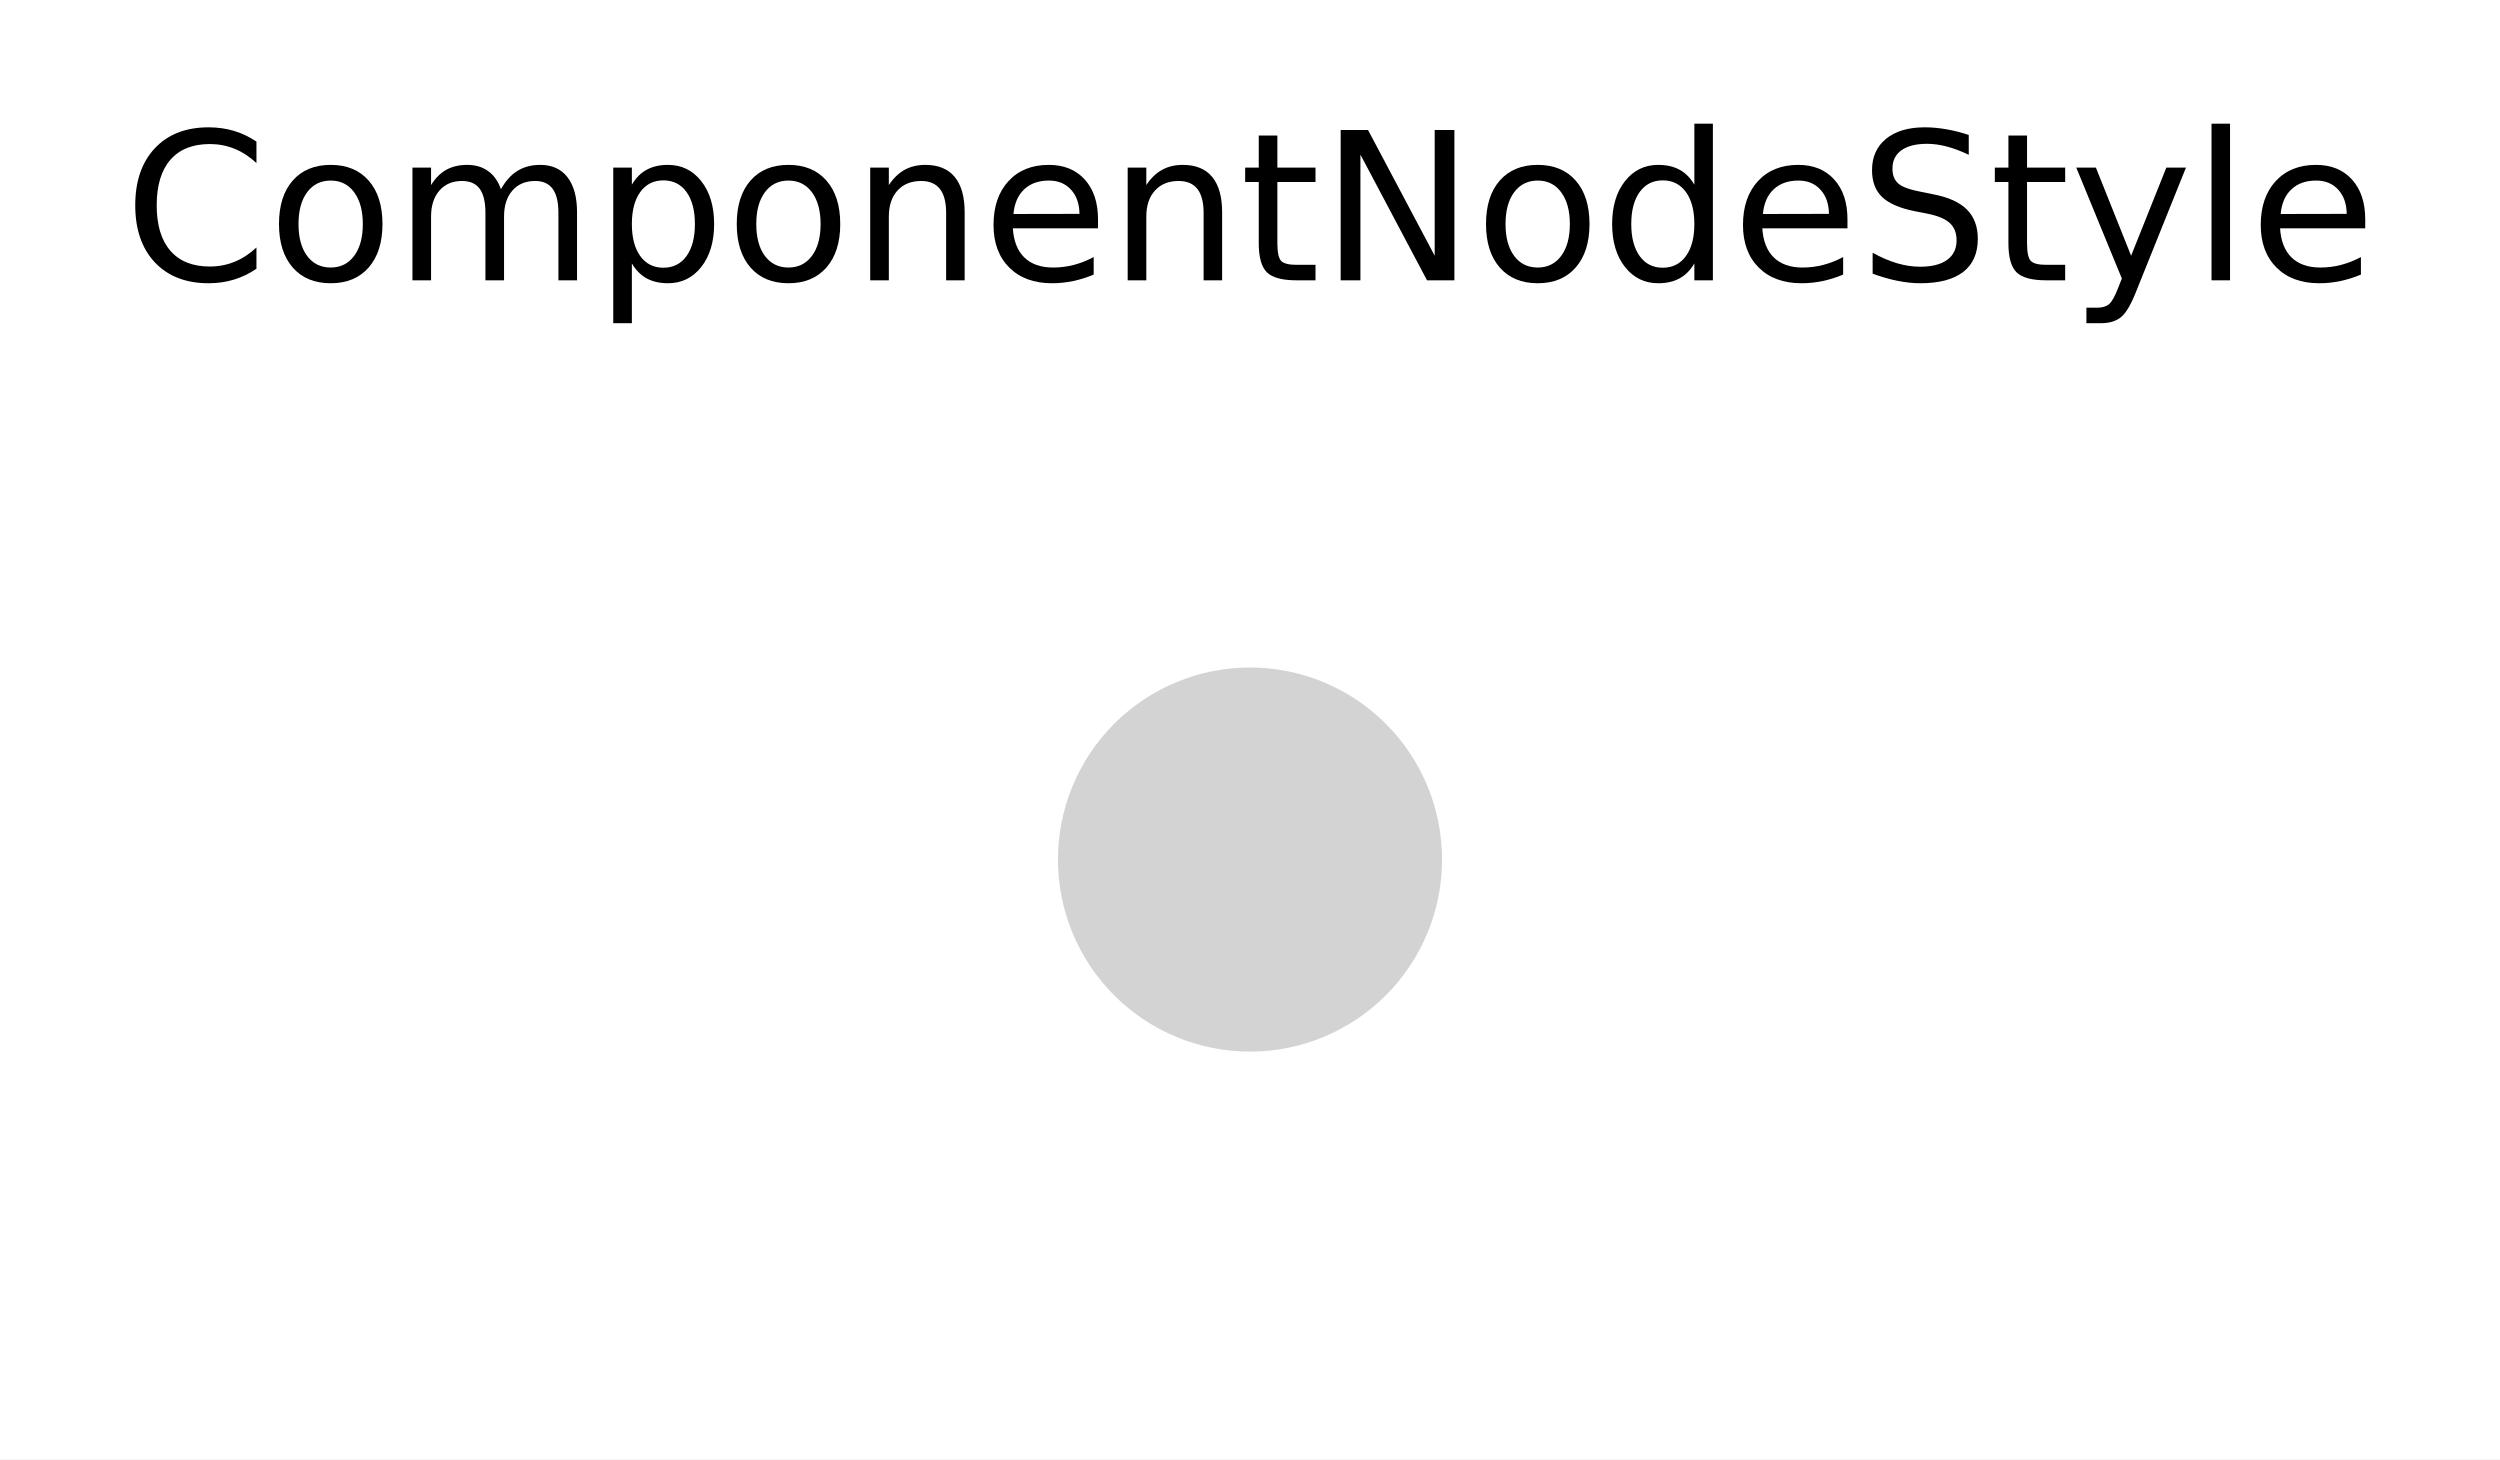
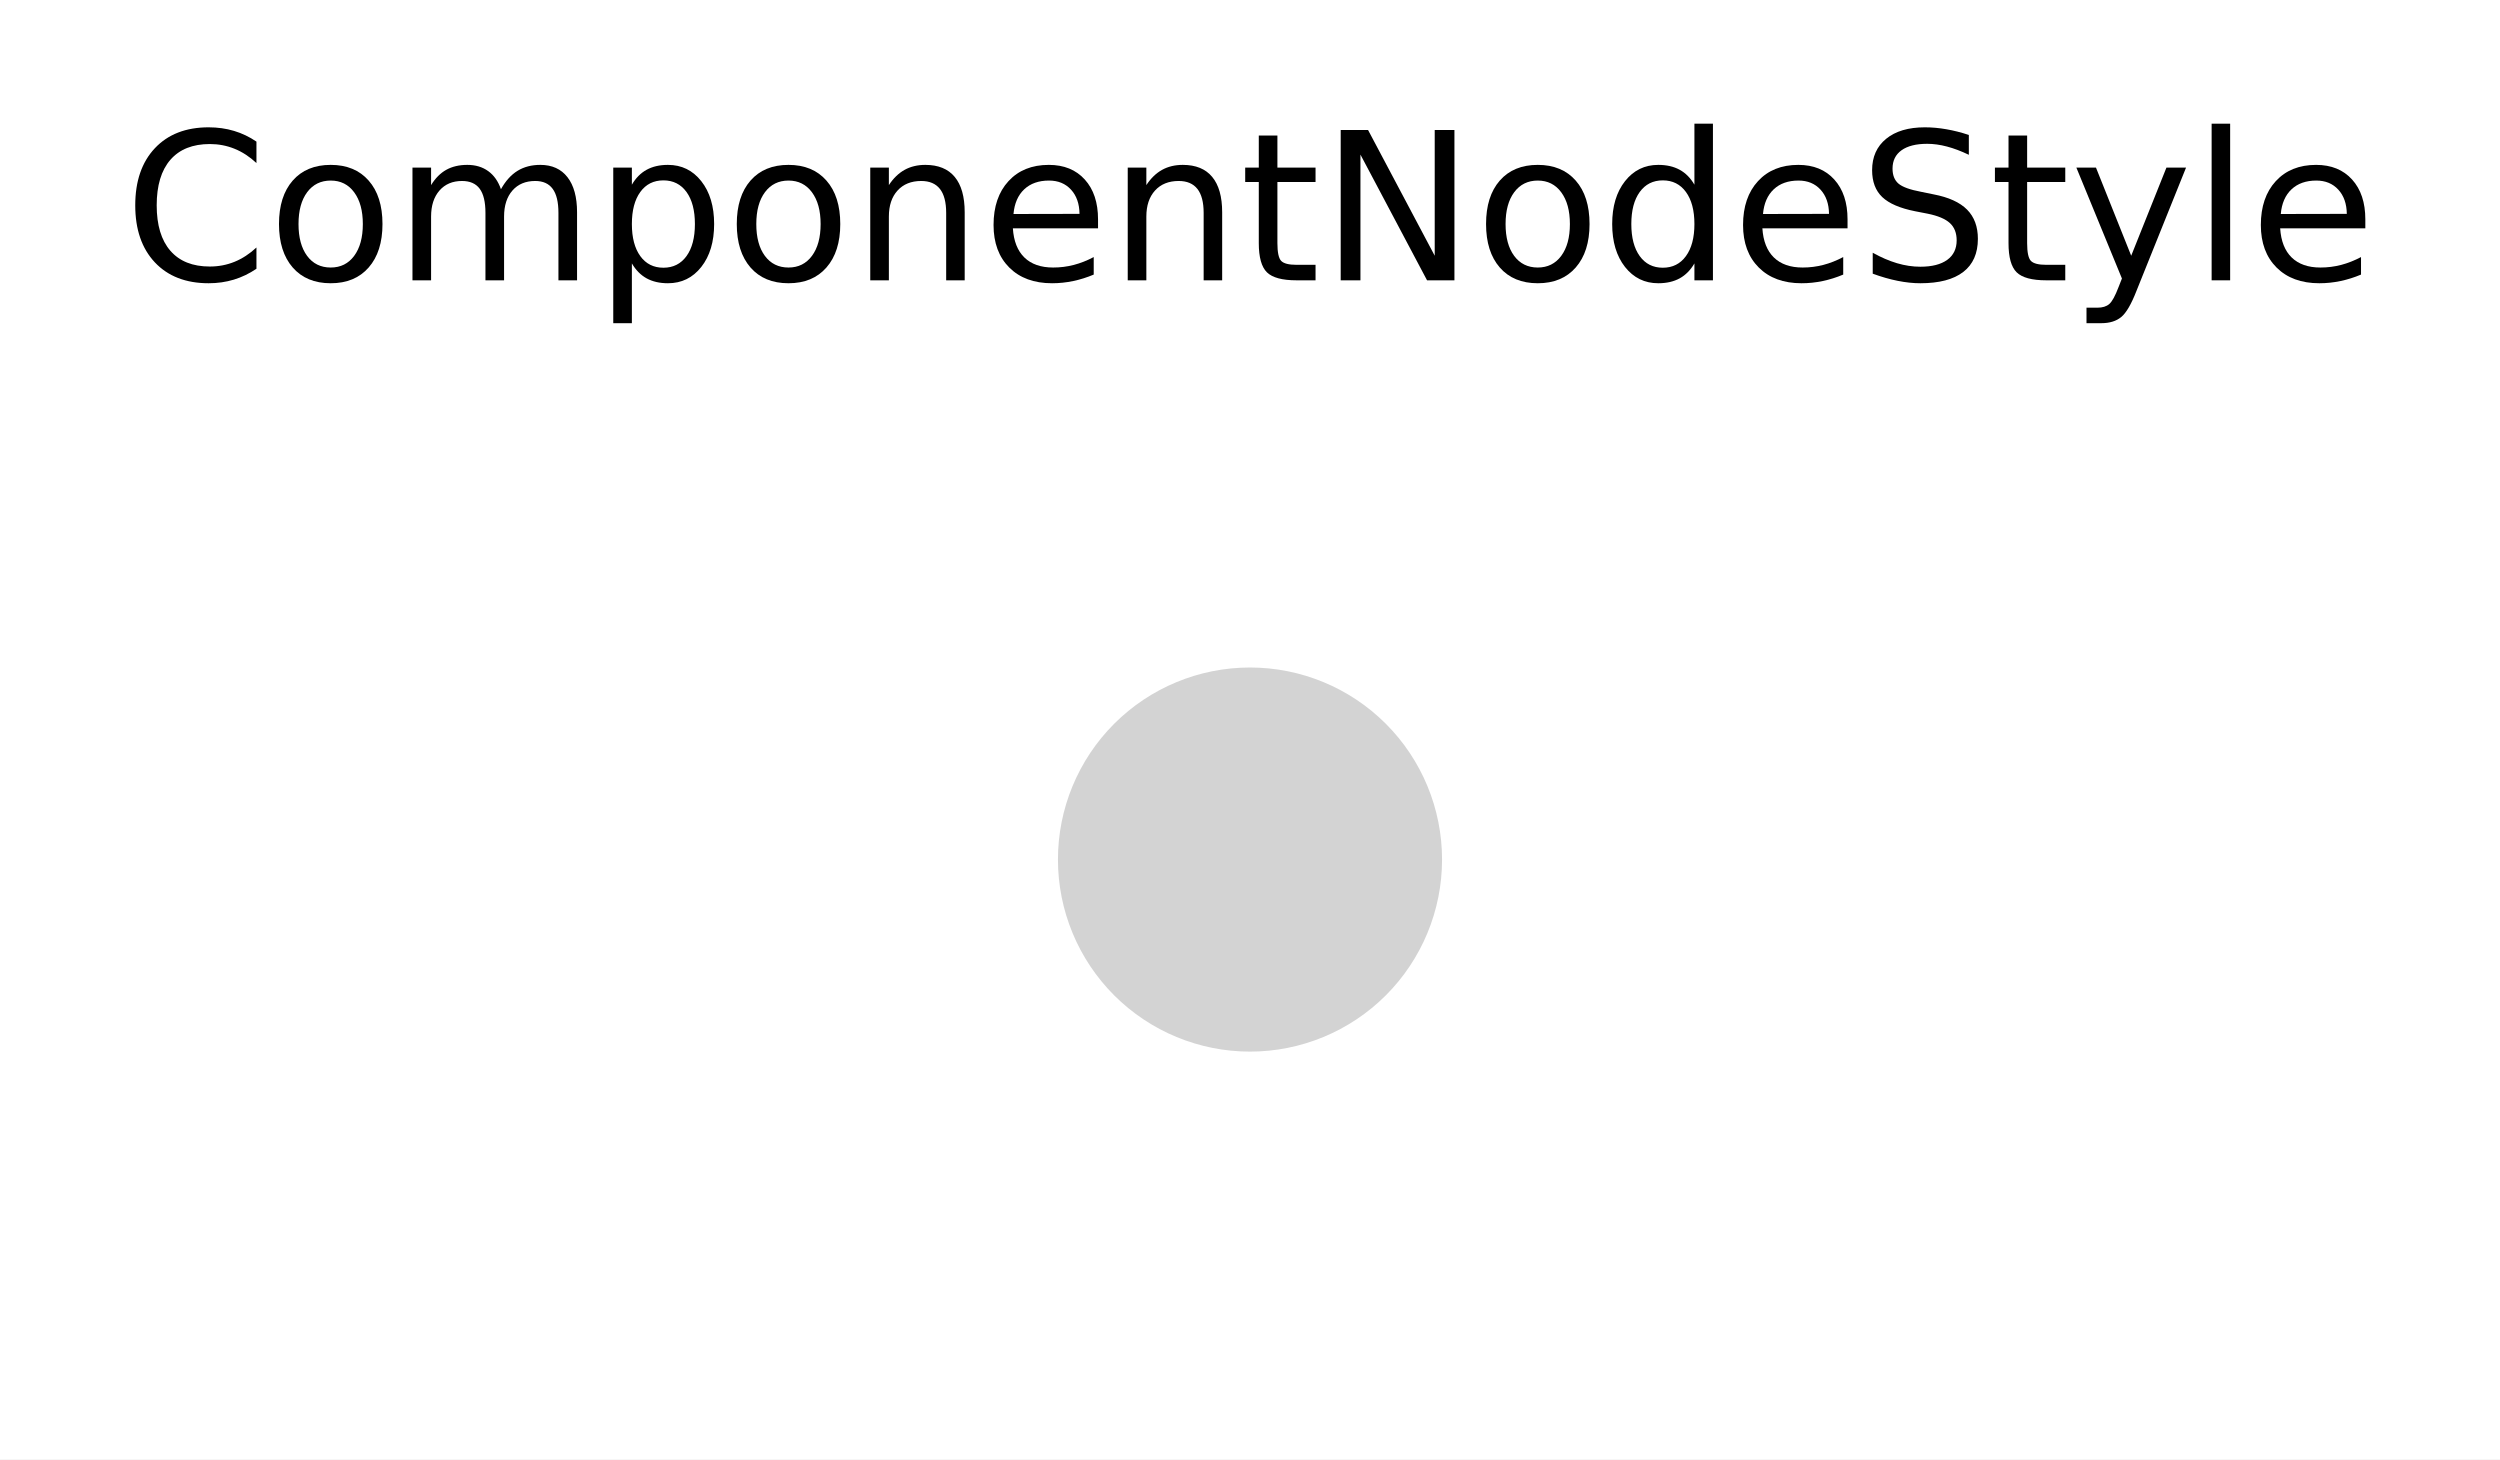
<svg xmlns="http://www.w3.org/2000/svg" xmlns:xlink="http://www.w3.org/1999/xlink" width="145.534pt" height="84.958pt" viewBox="0 0 145.534 84.958" version="1.1">
  <defs>
    <style type="text/css">*{stroke-linejoin: round; stroke-linecap: butt}</style>
  </defs>
  <g id="figure_1">
    <g id="patch_1">
      <path d="M 0 84.958  L 145.534 84.958  L 145.534 0  L 0 0  z " style="fill: #ffffff" />
    </g>
    <g id="axes_1">
      <g id="PathCollection_1">
        <defs>
-           <path id="m225ee44cde" d="M 0 11.18  C 2.965 11.18 5.809 10.002 7.906 7.906  C 10.002 5.809 11.18 2.965 11.18 0  C 11.18 -2.965 10.002 -5.809 7.906 -7.906  C 5.809 -10.002 2.965 -11.18 0 -11.18  C -2.965 -11.18 -5.809 -10.002 -7.906 -7.906  C -10.002 -5.809 -11.18 -2.965 -11.18 0  C -11.18 2.965 -10.002 5.809 -7.906 7.906  C -5.809 10.002 -2.965 11.18 0 11.18  z " />
+           <path id="m9252f81ec3" d="M 0 11.18  C 2.965 11.18 5.809 10.002 7.906 7.906  C 10.002 5.809 11.18 2.965 11.18 0  C 11.18 -2.965 10.002 -5.809 7.906 -7.906  C 5.809 -10.002 2.965 -11.18 0 -11.18  C -2.965 -11.18 -5.809 -10.002 -7.906 -7.906  C -10.002 -5.809 -11.18 -2.965 -11.18 0  C -11.18 2.965 -10.002 5.809 -7.906 7.906  C -5.809 10.002 -2.965 11.18 0 11.18  z " />
        </defs>
-         <g clip-path="url(#pbae2bb7f8f)">
-           <use xlink:href="#m225ee44cde" x="72.767" y="50.038" style="fill: #d3d3d3" />
+         <g clip-path="url(#p7b18cc6a1e)">
+           <use xlink:href="#m9252f81ec3" x="72.767" y="50.038" style="fill: #d3d3d3" />
        </g>
      </g>
      <g id="text_1">
        <g transform="translate(7.2 16.31812) scale(0.12 -0.12)">
          <defs>
-             <path id="DejaVuSans-43" d="M 4122 4306  L 4122 3641  Q 3803 3938 3442 4084  Q 3081 4231 2675 4231  Q 1875 4231 1450 3742  Q 1025 3253 1025 2328  Q 1025 1406 1450 917  Q 1875 428 2675 428  Q 3081 428 3442 575  Q 3803 722 4122 1019  L 4122 359  Q 3791 134 3420 21  Q 3050 -91 2638 -91  Q 1578 -91 968 557  Q 359 1206 359 2328  Q 359 3453 968 4101  Q 1578 4750 2638 4750  Q 3056 4750 3426 4639  Q 3797 4528 4122 4306  z " transform="scale(0.015625)" />
-             <path id="DejaVuSans-6f" d="M 1959 3097  Q 1497 3097 1228 2736  Q 959 2375 959 1747  Q 959 1119 1226 758  Q 1494 397 1959 397  Q 2419 397 2687 759  Q 2956 1122 2956 1747  Q 2956 2369 2687 2733  Q 2419 3097 1959 3097  z M 1959 3584  Q 2709 3584 3137 3096  Q 3566 2609 3566 1747  Q 3566 888 3137 398  Q 2709 -91 1959 -91  Q 1206 -91 779 398  Q 353 888 353 1747  Q 353 2609 779 3096  Q 1206 3584 1959 3584  z " transform="scale(0.015625)" />
-             <path id="DejaVuSans-6d" d="M 3328 2828  Q 3544 3216 3844 3400  Q 4144 3584 4550 3584  Q 5097 3584 5394 3201  Q 5691 2819 5691 2113  L 5691 0  L 5113 0  L 5113 2094  Q 5113 2597 4934 2840  Q 4756 3084 4391 3084  Q 3944 3084 3684 2787  Q 3425 2491 3425 1978  L 3425 0  L 2847 0  L 2847 2094  Q 2847 2600 2669 2842  Q 2491 3084 2119 3084  Q 1678 3084 1418 2786  Q 1159 2488 1159 1978  L 1159 0  L 581 0  L 581 3500  L 1159 3500  L 1159 2956  Q 1356 3278 1631 3431  Q 1906 3584 2284 3584  Q 2666 3584 2933 3390  Q 3200 3197 3328 2828  z " transform="scale(0.015625)" />
-             <path id="DejaVuSans-70" d="M 1159 525  L 1159 -1331  L 581 -1331  L 581 3500  L 1159 3500  L 1159 2969  Q 1341 3281 1617 3432  Q 1894 3584 2278 3584  Q 2916 3584 3314 3078  Q 3713 2572 3713 1747  Q 3713 922 3314 415  Q 2916 -91 2278 -91  Q 1894 -91 1617 61  Q 1341 213 1159 525  z M 3116 1747  Q 3116 2381 2855 2742  Q 2594 3103 2138 3103  Q 1681 3103 1420 2742  Q 1159 2381 1159 1747  Q 1159 1113 1420 752  Q 1681 391 2138 391  Q 2594 391 2855 752  Q 3116 1113 3116 1747  z " transform="scale(0.015625)" />
-             <path id="DejaVuSans-6e" d="M 3513 2113  L 3513 0  L 2938 0  L 2938 2094  Q 2938 2591 2744 2837  Q 2550 3084 2163 3084  Q 1697 3084 1428 2787  Q 1159 2491 1159 1978  L 1159 0  L 581 0  L 581 3500  L 1159 3500  L 1159 2956  Q 1366 3272 1645 3428  Q 1925 3584 2291 3584  Q 2894 3584 3203 3211  Q 3513 2838 3513 2113  z " transform="scale(0.015625)" />
-             <path id="DejaVuSans-65" d="M 3597 1894  L 3597 1613  L 953 1613  Q 991 1019 1311 708  Q 1631 397 2203 397  Q 2534 397 2845 478  Q 3156 559 3463 722  L 3463 178  Q 3153 47 2828 -22  Q 2503 -91 2169 -91  Q 1331 -91 842 396  Q 353 884 353 1716  Q 353 2575 817 3079  Q 1281 3584 2069 3584  Q 2775 3584 3186 3129  Q 3597 2675 3597 1894  z M 3022 2063  Q 3016 2534 2758 2815  Q 2500 3097 2075 3097  Q 1594 3097 1305 2825  Q 1016 2553 972 2059  L 3022 2063  z " transform="scale(0.015625)" />
-             <path id="DejaVuSans-74" d="M 1172 4494  L 1172 3500  L 2356 3500  L 2356 3053  L 1172 3053  L 1172 1153  Q 1172 725 1289 603  Q 1406 481 1766 481  L 2356 481  L 2356 0  L 1766 0  Q 1100 0 847 248  Q 594 497 594 1153  L 594 3053  L 172 3053  L 172 3500  L 594 3500  L 594 4494  L 1172 4494  z " transform="scale(0.015625)" />
-             <path id="DejaVuSans-4e" d="M 628 4666  L 1478 4666  L 3547 763  L 3547 4666  L 4159 4666  L 4159 0  L 3309 0  L 1241 3903  L 1241 0  L 628 0  L 628 4666  z " transform="scale(0.015625)" />
-             <path id="DejaVuSans-64" d="M 2906 2969  L 2906 4863  L 3481 4863  L 3481 0  L 2906 0  L 2906 525  Q 2725 213 2448 61  Q 2172 -91 1784 -91  Q 1150 -91 751 415  Q 353 922 353 1747  Q 353 2572 751 3078  Q 1150 3584 1784 3584  Q 2172 3584 2448 3432  Q 2725 3281 2906 2969  z M 947 1747  Q 947 1113 1208 752  Q 1469 391 1925 391  Q 2381 391 2643 752  Q 2906 1113 2906 1747  Q 2906 2381 2643 2742  Q 2381 3103 1925 3103  Q 1469 3103 1208 2742  Q 947 2381 947 1747  z " transform="scale(0.015625)" />
-             <path id="DejaVuSans-53" d="M 3425 4513  L 3425 3897  Q 3066 4069 2747 4153  Q 2428 4238 2131 4238  Q 1616 4238 1336 4038  Q 1056 3838 1056 3469  Q 1056 3159 1242 3001  Q 1428 2844 1947 2747  L 2328 2669  Q 3034 2534 3370 2195  Q 3706 1856 3706 1288  Q 3706 609 3251 259  Q 2797 -91 1919 -91  Q 1588 -91 1214 -16  Q 841 59 441 206  L 441 856  Q 825 641 1194 531  Q 1563 422 1919 422  Q 2459 422 2753 634  Q 3047 847 3047 1241  Q 3047 1584 2836 1778  Q 2625 1972 2144 2069  L 1759 2144  Q 1053 2284 737 2584  Q 422 2884 422 3419  Q 422 4038 858 4394  Q 1294 4750 2059 4750  Q 2388 4750 2728 4690  Q 3069 4631 3425 4513  z " transform="scale(0.015625)" />
-             <path id="DejaVuSans-79" d="M 2059 -325  Q 1816 -950 1584 -1140  Q 1353 -1331 966 -1331  L 506 -1331  L 506 -850  L 844 -850  Q 1081 -850 1212 -737  Q 1344 -625 1503 -206  L 1606 56  L 191 3500  L 800 3500  L 1894 763  L 2988 3500  L 3597 3500  L 2059 -325  z " transform="scale(0.015625)" />
-             <path id="DejaVuSans-6c" d="M 603 4863  L 1178 4863  L 1178 0  L 603 0  L 603 4863  z " transform="scale(0.015625)" />
+             <path id="DejaVuSans-26" d="M 4122 4306  L 4122 3641  Q 3803 3938 3442 4084  Q 3081 4231 2675 4231  Q 1875 4231 1450 3742  Q 1025 3253 1025 2328  Q 1025 1406 1450 917  Q 1875 428 2675 428  Q 3081 428 3442 575  Q 3803 722 4122 1019  L 4122 359  Q 3791 134 3420 21  Q 3050 -91 2638 -91  Q 1578 -91 968 557  Q 359 1206 359 2328  Q 359 3453 968 4101  Q 1578 4750 2638 4750  Q 3056 4750 3426 4639  Q 3797 4528 4122 4306  z " transform="scale(0.015625)" />
+             <path id="DejaVuSans-52" d="M 1959 3097  Q 1497 3097 1228 2736  Q 959 2375 959 1747  Q 959 1119 1226 758  Q 1494 397 1959 397  Q 2419 397 2687 759  Q 2956 1122 2956 1747  Q 2956 2369 2687 2733  Q 2419 3097 1959 3097  z M 1959 3584  Q 2709 3584 3137 3096  Q 3566 2609 3566 1747  Q 3566 888 3137 398  Q 2709 -91 1959 -91  Q 1206 -91 779 398  Q 353 888 353 1747  Q 353 2609 779 3096  Q 1206 3584 1959 3584  z " transform="scale(0.015625)" />
+             <path id="DejaVuSans-50" d="M 3328 2828  Q 3544 3216 3844 3400  Q 4144 3584 4550 3584  Q 5097 3584 5394 3201  Q 5691 2819 5691 2113  L 5691 0  L 5113 0  L 5113 2094  Q 5113 2597 4934 2840  Q 4756 3084 4391 3084  Q 3944 3084 3684 2787  Q 3425 2491 3425 1978  L 3425 0  L 2847 0  L 2847 2094  Q 2847 2600 2669 2842  Q 2491 3084 2119 3084  Q 1678 3084 1418 2786  Q 1159 2488 1159 1978  L 1159 0  L 581 0  L 581 3500  L 1159 3500  L 1159 2956  Q 1356 3278 1631 3431  Q 1906 3584 2284 3584  Q 2666 3584 2933 3390  Q 3200 3197 3328 2828  z " transform="scale(0.015625)" />
+             <path id="DejaVuSans-53" d="M 1159 525  L 1159 -1331  L 581 -1331  L 581 3500  L 1159 3500  L 1159 2969  Q 1341 3281 1617 3432  Q 1894 3584 2278 3584  Q 2916 3584 3314 3078  Q 3713 2572 3713 1747  Q 3713 922 3314 415  Q 2916 -91 2278 -91  Q 1894 -91 1617 61  Q 1341 213 1159 525  z M 3116 1747  Q 3116 2381 2855 2742  Q 2594 3103 2138 3103  Q 1681 3103 1420 2742  Q 1159 2381 1159 1747  Q 1159 1113 1420 752  Q 1681 391 2138 391  Q 2594 391 2855 752  Q 3116 1113 3116 1747  z " transform="scale(0.015625)" />
+             <path id="DejaVuSans-51" d="M 3513 2113  L 3513 0  L 2938 0  L 2938 2094  Q 2938 2591 2744 2837  Q 2550 3084 2163 3084  Q 1697 3084 1428 2787  Q 1159 2491 1159 1978  L 1159 0  L 581 0  L 581 3500  L 1159 3500  L 1159 2956  Q 1366 3272 1645 3428  Q 1925 3584 2291 3584  Q 2894 3584 3203 3211  Q 3513 2838 3513 2113  z " transform="scale(0.015625)" />
+             <path id="DejaVuSans-48" d="M 3597 1894  L 3597 1613  L 953 1613  Q 991 1019 1311 708  Q 1631 397 2203 397  Q 2534 397 2845 478  Q 3156 559 3463 722  L 3463 178  Q 3153 47 2828 -22  Q 2503 -91 2169 -91  Q 1331 -91 842 396  Q 353 884 353 1716  Q 353 2575 817 3079  Q 1281 3584 2069 3584  Q 2775 3584 3186 3129  Q 3597 2675 3597 1894  z M 3022 2063  Q 3016 2534 2758 2815  Q 2500 3097 2075 3097  Q 1594 3097 1305 2825  Q 1016 2553 972 2059  L 3022 2063  z " transform="scale(0.015625)" />
+             <path id="DejaVuSans-57" d="M 1172 4494  L 1172 3500  L 2356 3500  L 2356 3053  L 1172 3053  L 1172 1153  Q 1172 725 1289 603  Q 1406 481 1766 481  L 2356 481  L 2356 0  L 1766 0  Q 1100 0 847 248  Q 594 497 594 1153  L 594 3053  L 172 3053  L 172 3500  L 594 3500  L 594 4494  L 1172 4494  z " transform="scale(0.015625)" />
+             <path id="DejaVuSans-31" d="M 628 4666  L 1478 4666  L 3547 763  L 3547 4666  L 4159 4666  L 4159 0  L 3309 0  L 1241 3903  L 1241 0  L 628 0  L 628 4666  z " transform="scale(0.015625)" />
+             <path id="DejaVuSans-47" d="M 2906 2969  L 2906 4863  L 3481 4863  L 3481 0  L 2906 0  L 2906 525  Q 2725 213 2448 61  Q 2172 -91 1784 -91  Q 1150 -91 751 415  Q 353 922 353 1747  Q 353 2572 751 3078  Q 1150 3584 1784 3584  Q 2172 3584 2448 3432  Q 2725 3281 2906 2969  z M 947 1747  Q 947 1113 1208 752  Q 1469 391 1925 391  Q 2381 391 2643 752  Q 2906 1113 2906 1747  Q 2906 2381 2643 2742  Q 2381 3103 1925 3103  Q 1469 3103 1208 2742  Q 947 2381 947 1747  z " transform="scale(0.015625)" />
+             <path id="DejaVuSans-36" d="M 3425 4513  L 3425 3897  Q 3066 4069 2747 4153  Q 2428 4238 2131 4238  Q 1616 4238 1336 4038  Q 1056 3838 1056 3469  Q 1056 3159 1242 3001  Q 1428 2844 1947 2747  L 2328 2669  Q 3034 2534 3370 2195  Q 3706 1856 3706 1288  Q 3706 609 3251 259  Q 2797 -91 1919 -91  Q 1588 -91 1214 -16  Q 841 59 441 206  L 441 856  Q 825 641 1194 531  Q 1563 422 1919 422  Q 2459 422 2753 634  Q 3047 847 3047 1241  Q 3047 1584 2836 1778  Q 2625 1972 2144 2069  L 1759 2144  Q 1053 2284 737 2584  Q 422 2884 422 3419  Q 422 4038 858 4394  Q 1294 4750 2059 4750  Q 2388 4750 2728 4690  Q 3069 4631 3425 4513  z " transform="scale(0.015625)" />
+             <path id="DejaVuSans-5c" d="M 2059 -325  Q 1816 -950 1584 -1140  Q 1353 -1331 966 -1331  L 506 -1331  L 506 -850  L 844 -850  Q 1081 -850 1212 -737  Q 1344 -625 1503 -206  L 1606 56  L 191 3500  L 800 3500  L 1894 763  L 2988 3500  L 3597 3500  L 2059 -325  z " transform="scale(0.015625)" />
+             <path id="DejaVuSans-4f" d="M 603 4863  L 1178 4863  L 1178 0  L 603 0  L 603 4863  z " transform="scale(0.015625)" />
          </defs>
-           <use xlink:href="#DejaVuSans-43" />
-           <use xlink:href="#DejaVuSans-6f" transform="translate(69.82422 0)" />
-           <use xlink:href="#DejaVuSans-6d" transform="translate(131.0059 0)" />
-           <use xlink:href="#DejaVuSans-70" transform="translate(228.418 0)" />
-           <use xlink:href="#DejaVuSans-6f" transform="translate(291.8945 0)" />
-           <use xlink:href="#DejaVuSans-6e" transform="translate(353.0762 0)" />
-           <use xlink:href="#DejaVuSans-65" transform="translate(416.4551 0)" />
-           <use xlink:href="#DejaVuSans-6e" transform="translate(477.9785 0)" />
-           <use xlink:href="#DejaVuSans-74" transform="translate(541.3574 0)" />
-           <use xlink:href="#DejaVuSans-4e" transform="translate(580.5664 0)" />
-           <use xlink:href="#DejaVuSans-6f" transform="translate(655.3711 0)" />
-           <use xlink:href="#DejaVuSans-64" transform="translate(716.5527 0)" />
-           <use xlink:href="#DejaVuSans-65" transform="translate(780.0293 0)" />
-           <use xlink:href="#DejaVuSans-53" transform="translate(841.5527 0)" />
-           <use xlink:href="#DejaVuSans-74" transform="translate(905.0293 0)" />
-           <use xlink:href="#DejaVuSans-79" transform="translate(944.2383 0)" />
-           <use xlink:href="#DejaVuSans-6c" transform="translate(1003.418 0)" />
-           <use xlink:href="#DejaVuSans-65" transform="translate(1031.201 0)" />
+           <use xlink:href="#DejaVuSans-26" />
+           <use xlink:href="#DejaVuSans-52" transform="translate(69.82812 0)" />
+           <use xlink:href="#DejaVuSans-50" transform="translate(131.0156 0)" />
+           <use xlink:href="#DejaVuSans-53" transform="translate(228.4219 0)" />
+           <use xlink:href="#DejaVuSans-52" transform="translate(291.9062 0)" />
+           <use xlink:href="#DejaVuSans-51" transform="translate(353.0938 0)" />
+           <use xlink:href="#DejaVuSans-48" transform="translate(416.4688 0)" />
+           <use xlink:href="#DejaVuSans-51" transform="translate(478 0)" />
+           <use xlink:href="#DejaVuSans-57" transform="translate(541.375 0)" />
+           <use xlink:href="#DejaVuSans-31" transform="translate(580.5781 0)" />
+           <use xlink:href="#DejaVuSans-52" transform="translate(655.3906 0)" />
+           <use xlink:href="#DejaVuSans-47" transform="translate(716.5781 0)" />
+           <use xlink:href="#DejaVuSans-48" transform="translate(780.0625 0)" />
+           <use xlink:href="#DejaVuSans-36" transform="translate(841.5938 0)" />
+           <use xlink:href="#DejaVuSans-57" transform="translate(905.0781 0)" />
+           <use xlink:href="#DejaVuSans-5c" transform="translate(944.2812 0)" />
+           <use xlink:href="#DejaVuSans-4f" transform="translate(1003.469 0)" />
+           <use xlink:href="#DejaVuSans-48" transform="translate(1031.25 0)" />
        </g>
      </g>
    </g>
  </g>
  <defs>
-     <clipPath id="pbae2bb7f8f">
+     <clipPath id="p7b18cc6a1e">
      <rect x="44.867" y="22.318" width="55.8" height="55.44" />
    </clipPath>
  </defs>
</svg>
